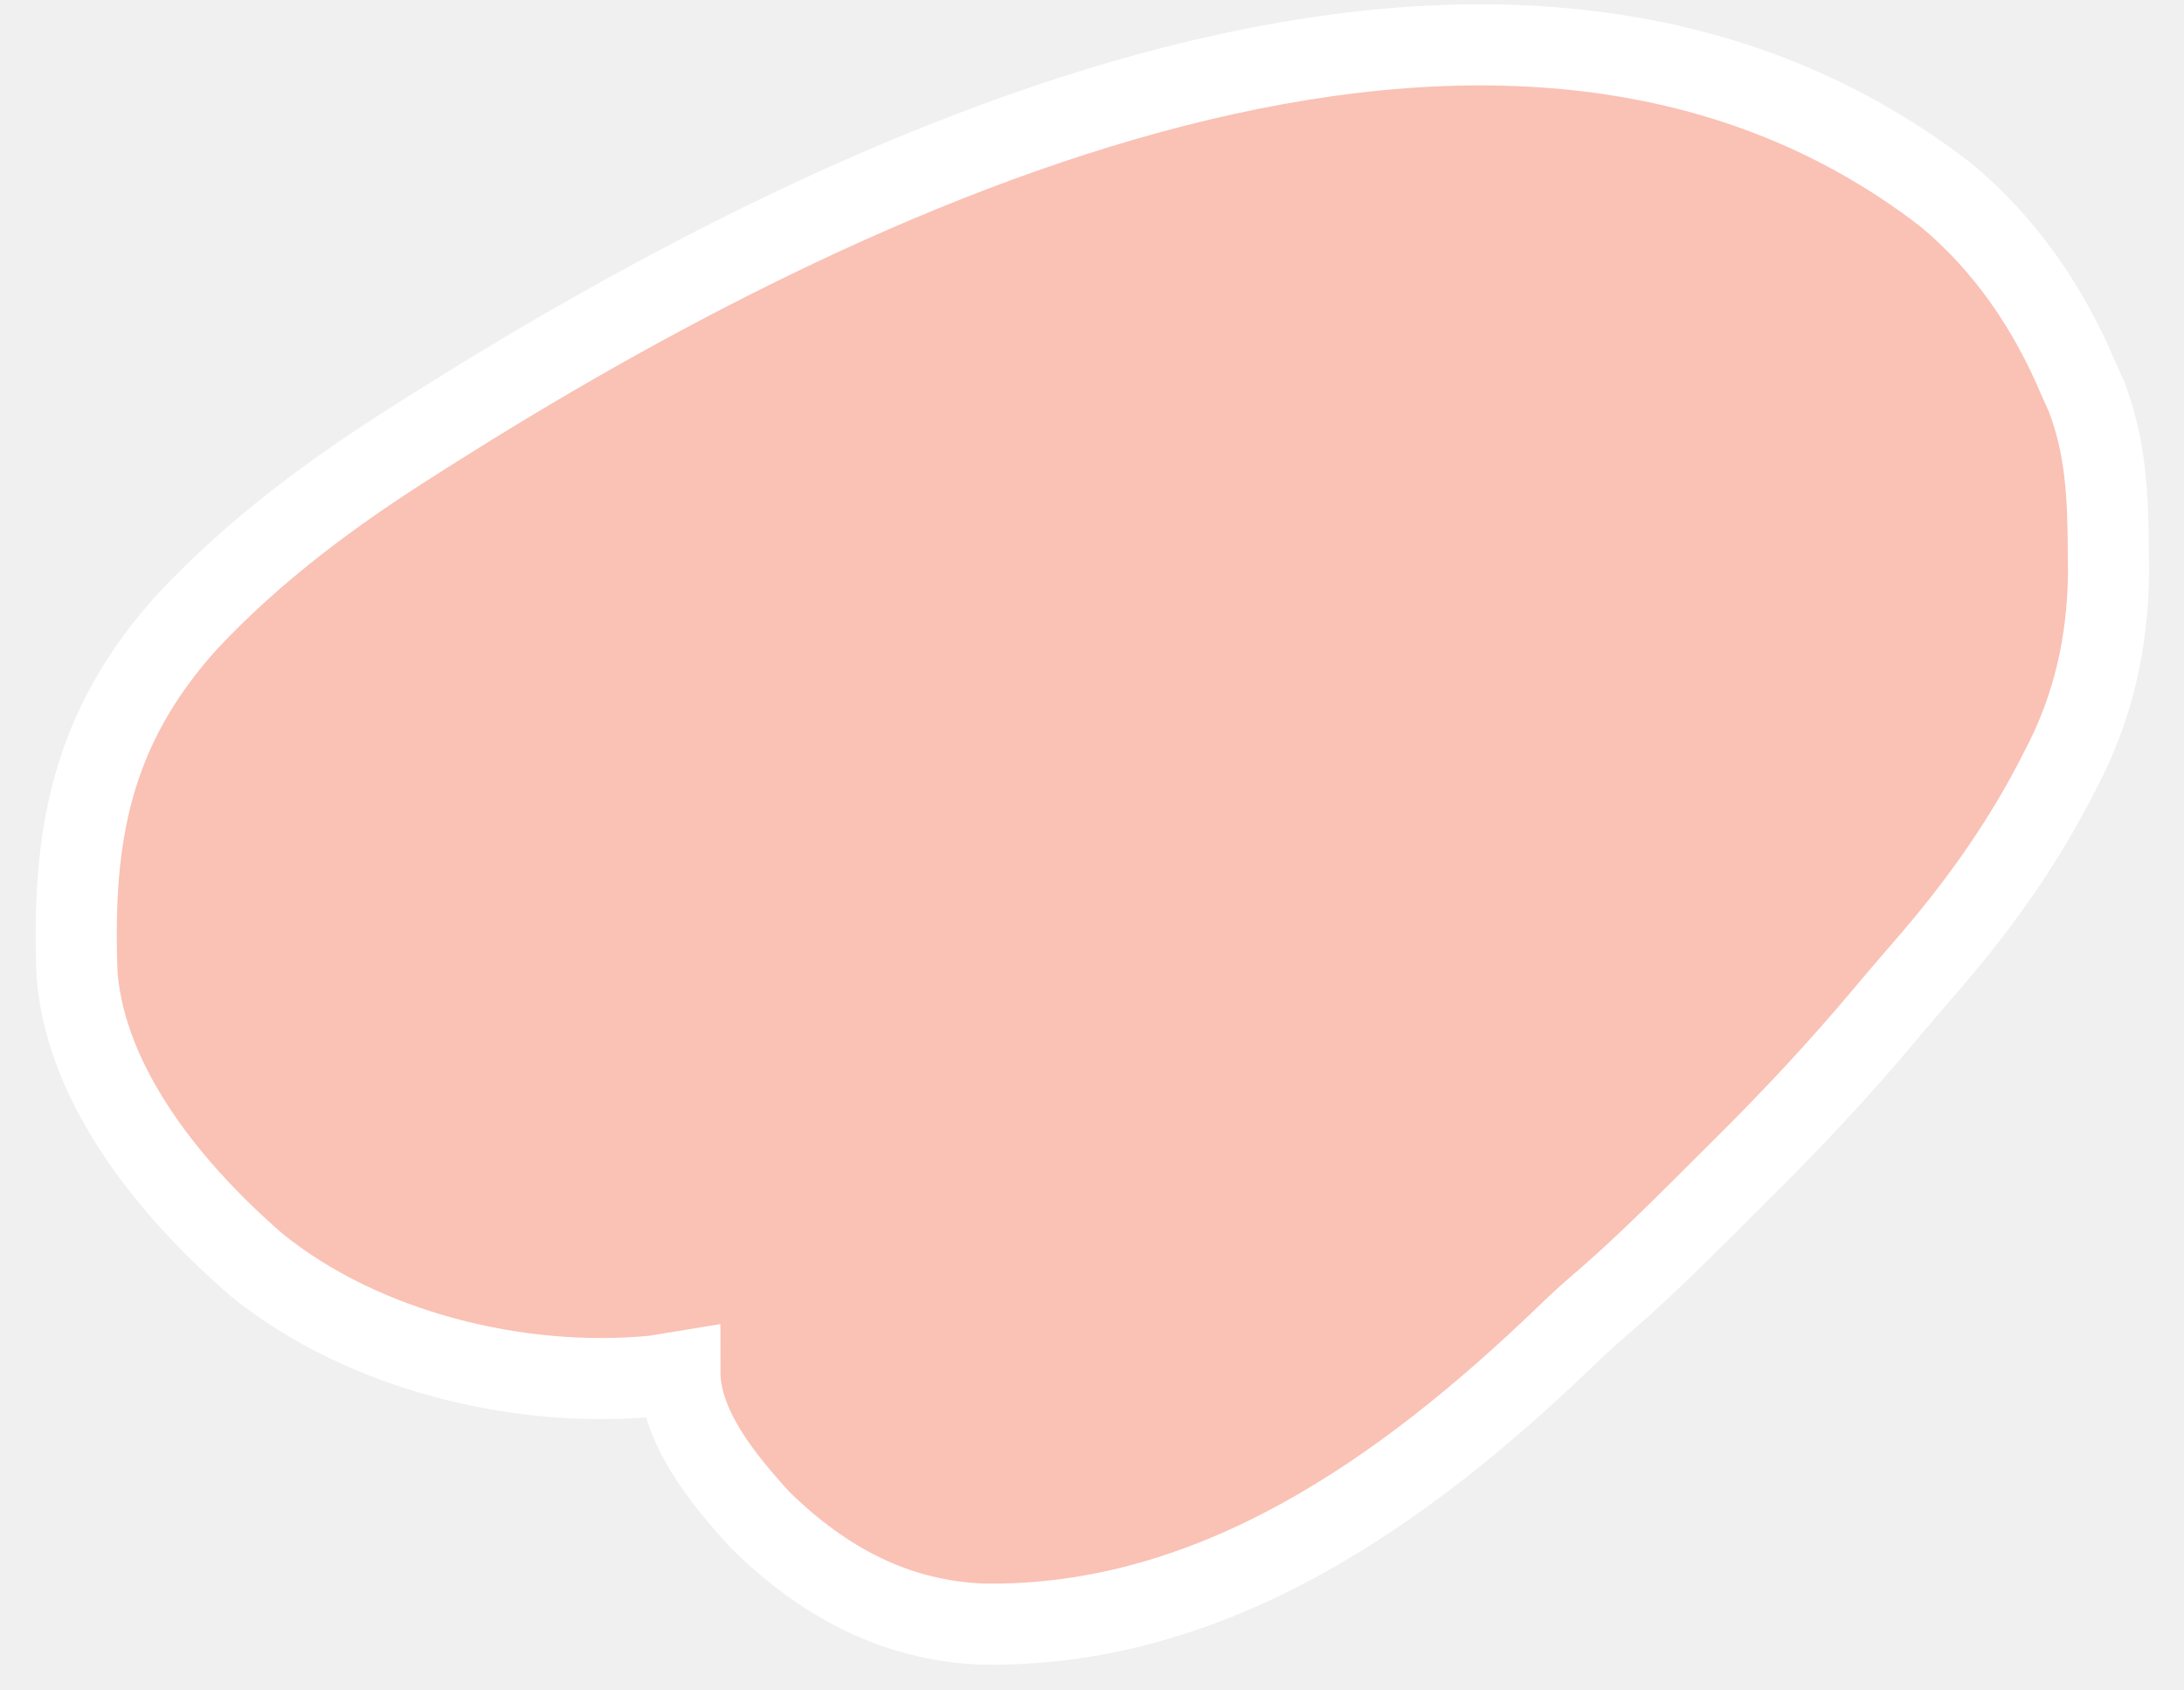
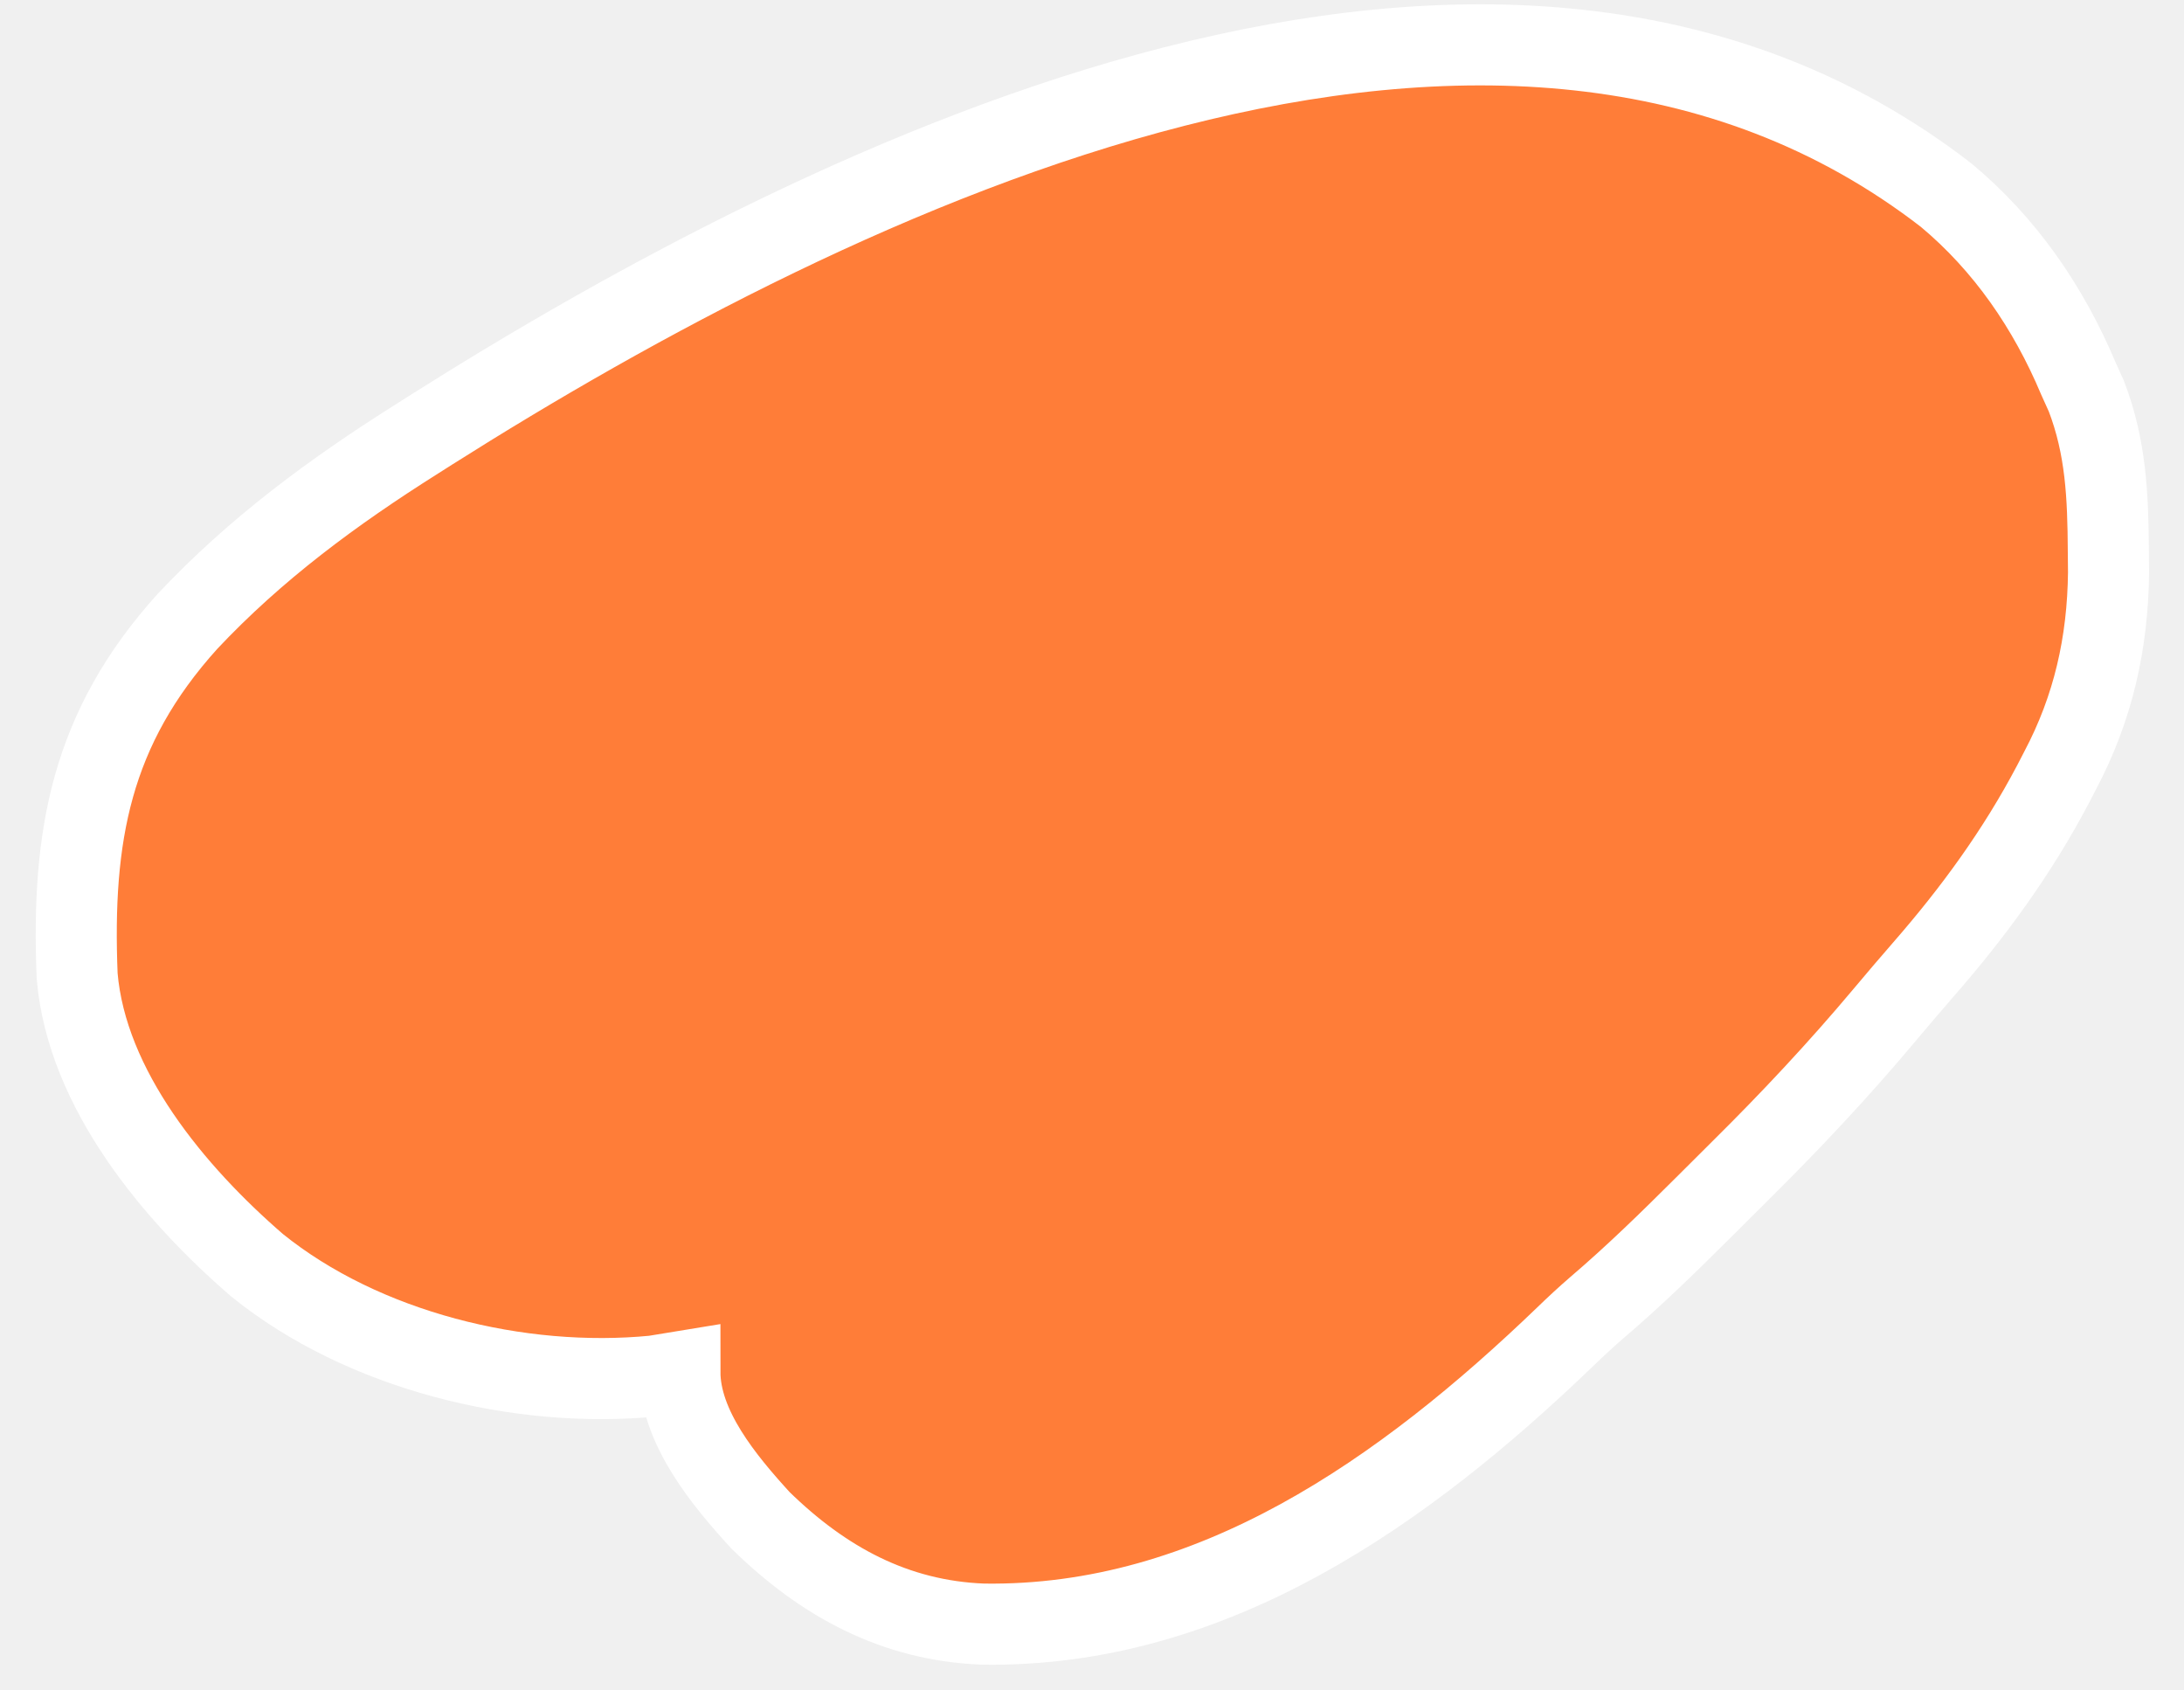
<svg xmlns="http://www.w3.org/2000/svg" version="1.1" width="300" height="232" viewBox="-8 -8 316 250">
-   <path d="M0 0 C8.752 7.293 15.14 16.64 19.547 27.102 C19.94 27.972 20.333 28.842 20.738 29.738 C23.653 37.344 23.934 44.582 23.984 52.664 C23.994 53.704 24.005 54.745 24.015 55.817 C23.899 66.263 21.751 75.852 16.859 85.102 C16.51 85.777 16.16 86.453 15.8 87.15 C10.503 97.194 4.041 106.054 -3.405 114.583 C-5.343 116.811 -7.261 119.055 -9.156 121.321 C-15.902 129.36 -22.995 136.93 -30.455 144.309 C-32.222 146.057 -33.98 147.814 -35.738 149.572 C-40.951 154.769 -46.18 159.883 -51.784 164.662 C-53.365 166.025 -54.876 167.432 -56.375 168.883 C-80.199 191.785 -108.577 211.948 -142.586 211.438 C-155.644 210.933 -166.225 205.165 -175.512 196.09 C-180.852 190.245 -187.453 182.35 -187.453 174.102 C-188.711 174.308 -189.969 174.514 -191.266 174.727 C-211.208 176.678 -234.321 171.026 -250.039 158.336 C-262.33 147.719 -275.253 132.292 -276.673 115.506 C-277.507 94.854 -274.656 78.885 -260.328 63.039 C-250.284 52.353 -238.818 43.896 -226.453 36.102 C-225.772 35.669 -225.09 35.236 -224.388 34.79 C-163.941 -3.433 -65.991 -51.069 0 0 Z " fill="#fac1b5" stroke="#ffffff" stroke-width="12" transform="translate(276.4531,20.89844)" />
+   <path d="M0 0 C8.752 7.293 15.14 16.64 19.547 27.102 C19.94 27.972 20.333 28.842 20.738 29.738 C23.653 37.344 23.934 44.582 23.984 52.664 C23.994 53.704 24.005 54.745 24.015 55.817 C23.899 66.263 21.751 75.852 16.859 85.102 C16.51 85.777 16.16 86.453 15.8 87.15 C10.503 97.194 4.041 106.054 -3.405 114.583 C-5.343 116.811 -7.261 119.055 -9.156 121.321 C-15.902 129.36 -22.995 136.93 -30.455 144.309 C-32.222 146.057 -33.98 147.814 -35.738 149.572 C-40.951 154.769 -46.18 159.883 -51.784 164.662 C-53.365 166.025 -54.876 167.432 -56.375 168.883 C-80.199 191.785 -108.577 211.948 -142.586 211.438 C-155.644 210.933 -166.225 205.165 -175.512 196.09 C-180.852 190.245 -187.453 182.35 -187.453 174.102 C-188.711 174.308 -189.969 174.514 -191.266 174.727 C-211.208 176.678 -234.321 171.026 -250.039 158.336 C-262.33 147.719 -275.253 132.292 -276.673 115.506 C-277.507 94.854 -274.656 78.885 -260.328 63.039 C-250.284 52.353 -238.818 43.896 -226.453 36.102 C-225.772 35.669 -225.09 35.236 -224.388 34.79 C-163.941 -3.433 -65.991 -51.069 0 0 Z " fill="#ff7d38" stroke="#ffffff" stroke-width="12" transform="translate(276.4531,20.89844)" />
</svg>
